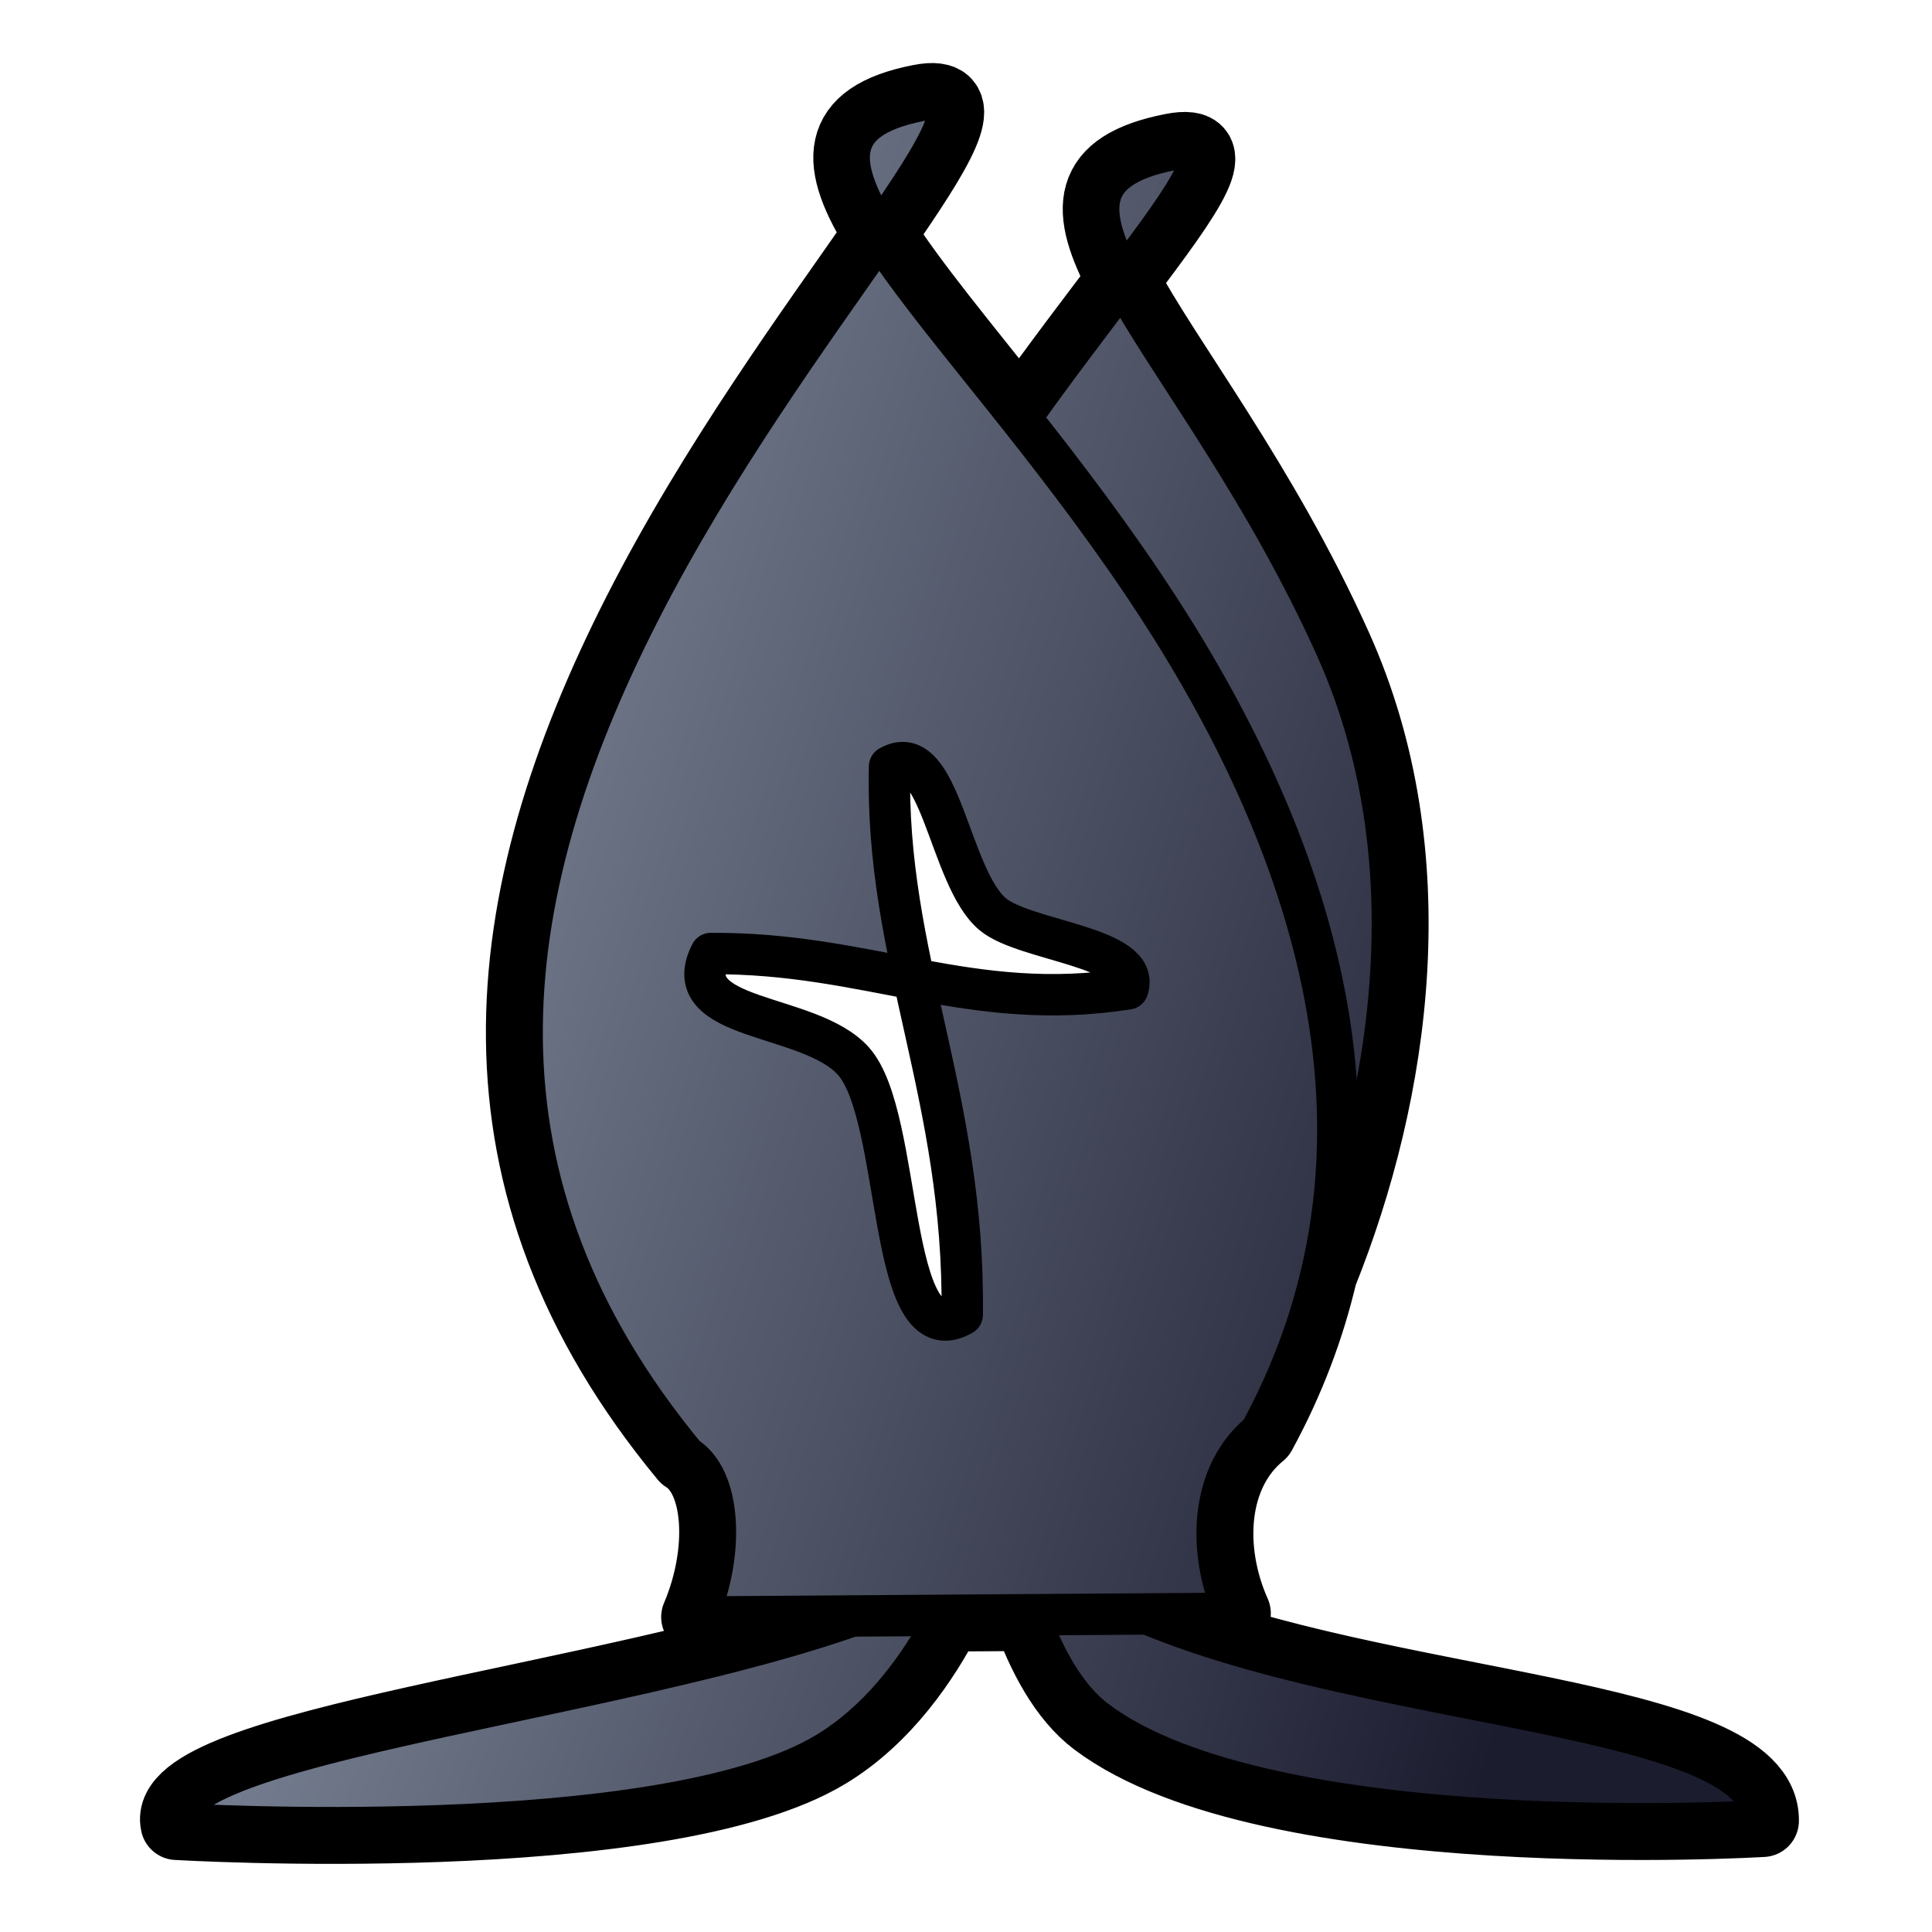
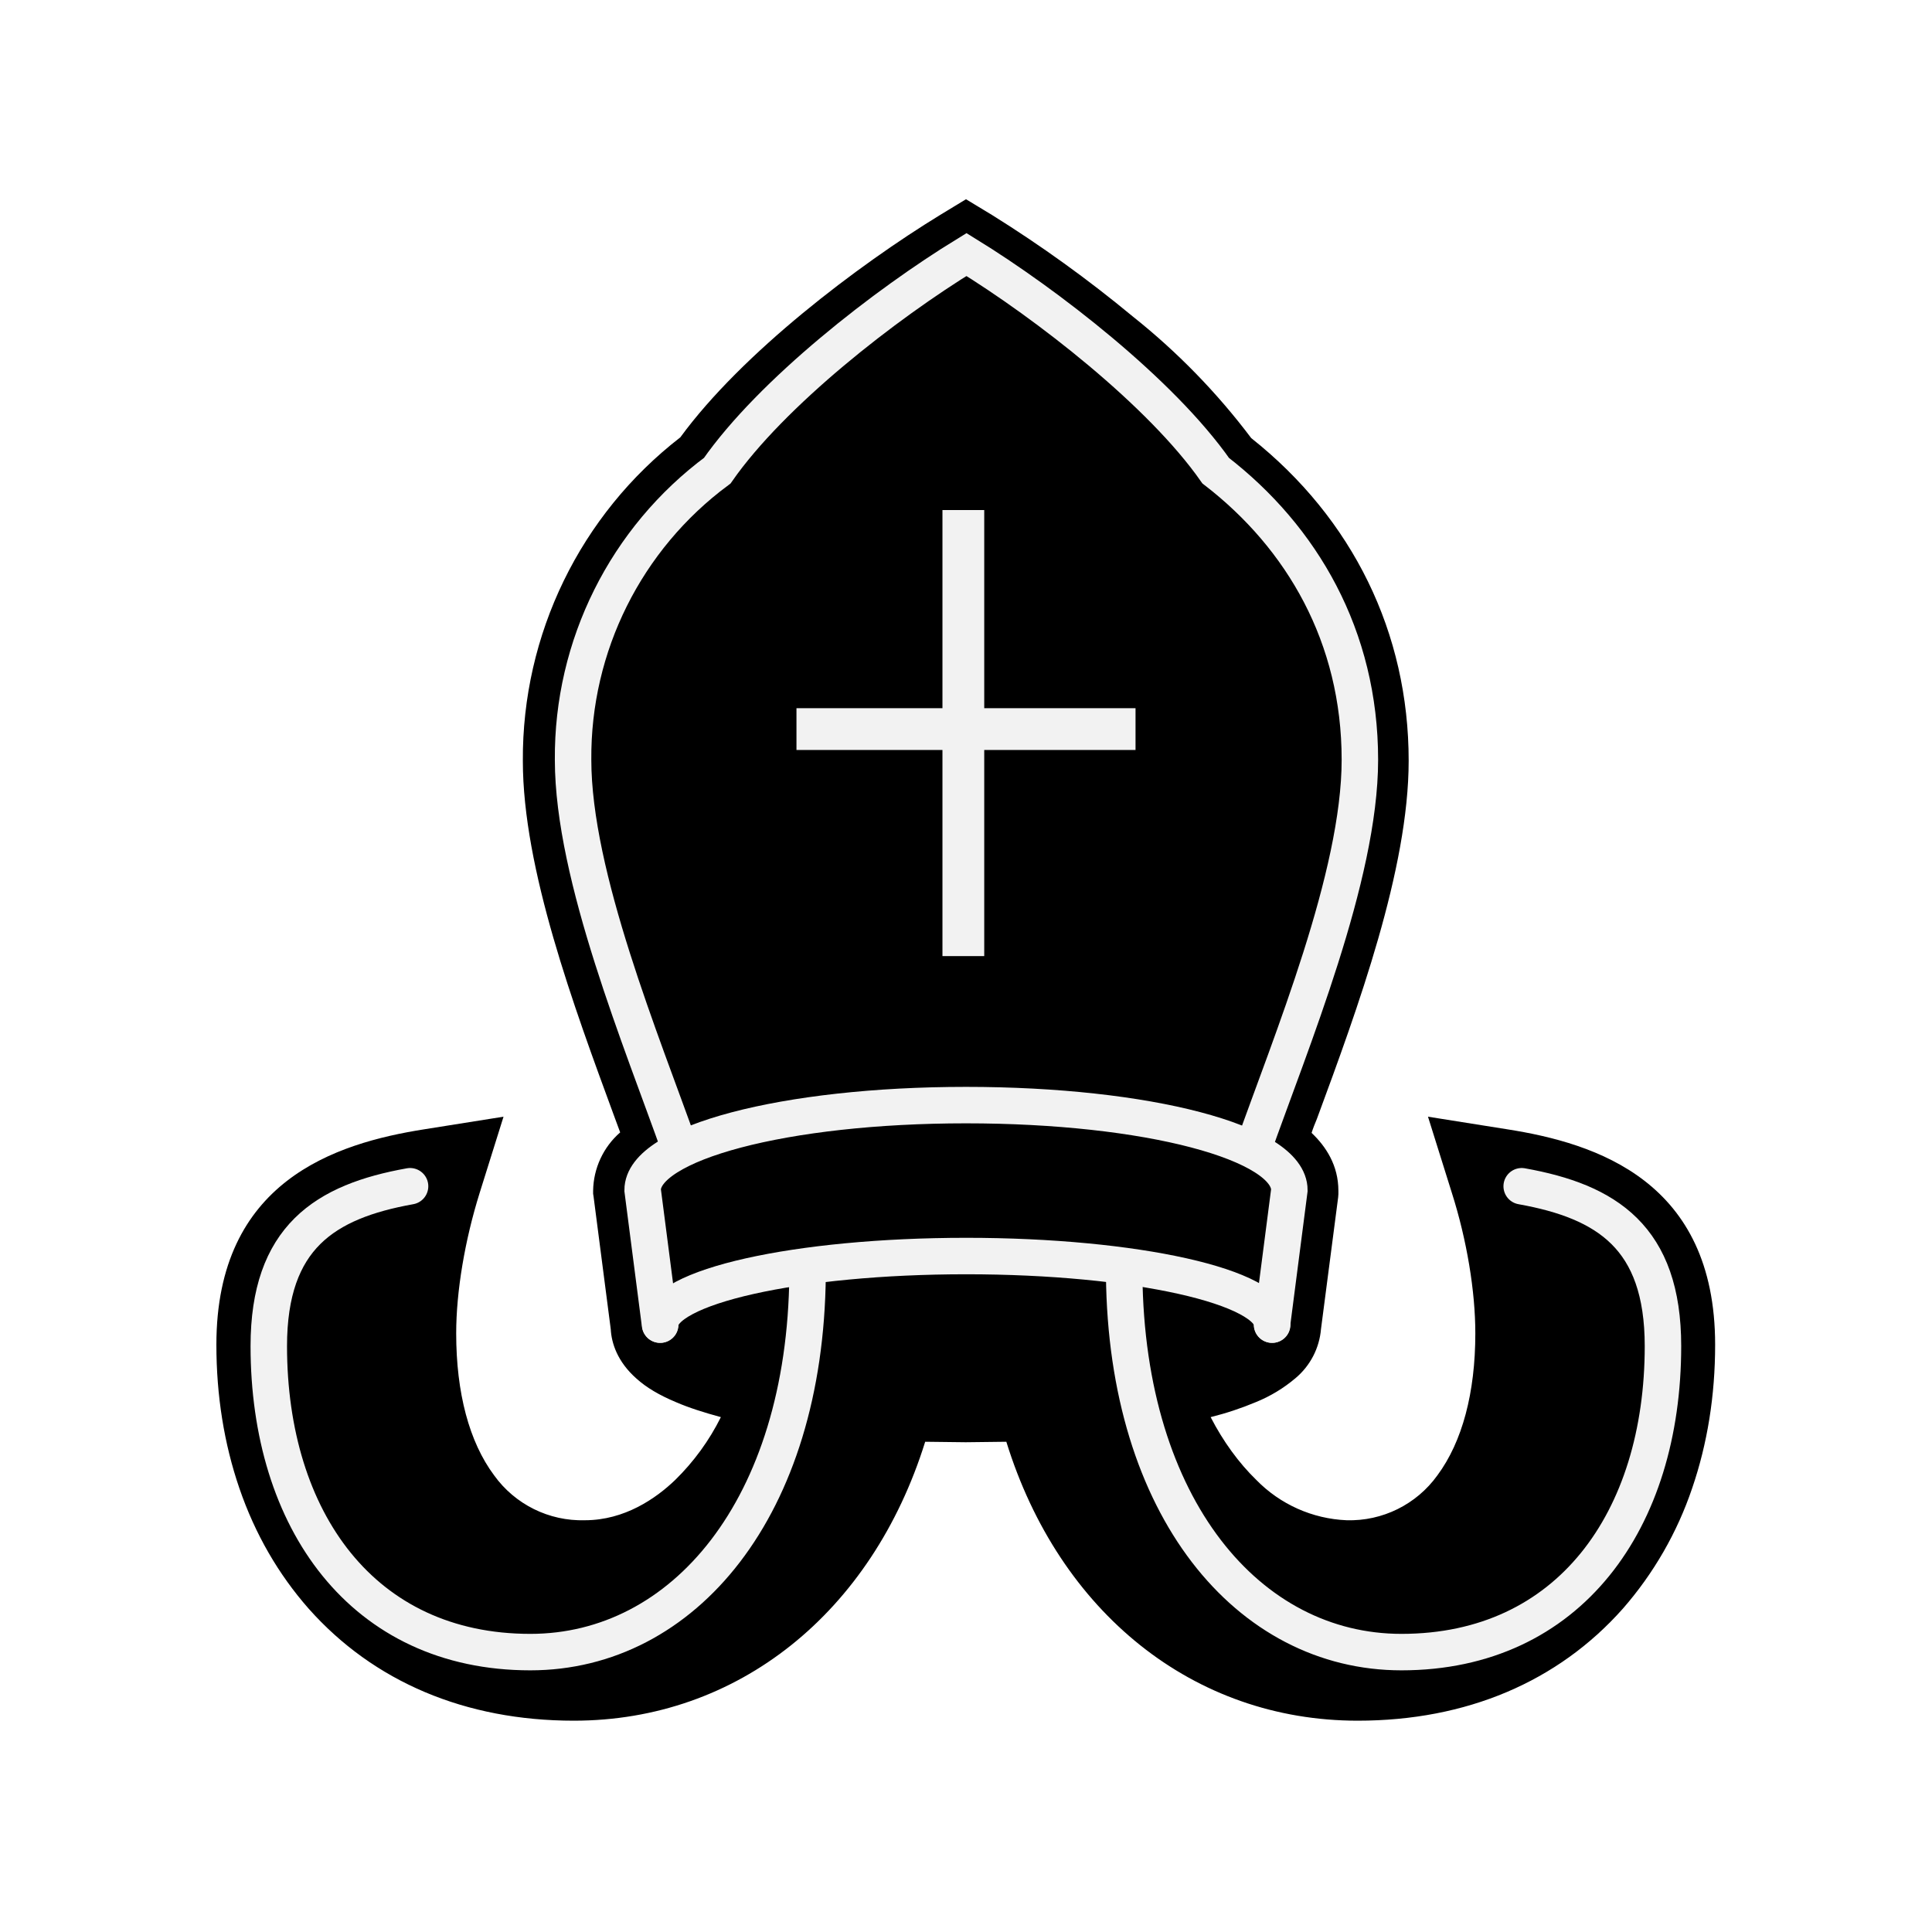
- <svg xmlns="http://www.w3.org/2000/svg" xmlns:xlink="http://www.w3.org/1999/xlink" style="color-scheme:light only" id="bishop" width="700pt" height="700pt" viewBox="0 0 933.333 933.333">
-   <style id="style-base">.base{fill-opacity:1;fill-rule:evenodd;stroke-miterlimit:4;stroke-dasharray:none;stroke-linecap:round;stroke-linejoin:round;stroke-opacity:1}.stroke-medium{stroke-width:20}.stroke-color{stroke:#000}</style>
-   <defs id="defs36222">
-     <linearGradient id="fillGradient">
-       <stop id="stop0" offset="0" style="stop-color:#7f899b;stop-opacity:1" />
-       <stop id="stop1" offset="1" style="stop-color:#1c1c2f;stop-opacity:1" />
-     </linearGradient>
-     <linearGradient xlink:href="#fillGradient" id="hat-back-gradient" x1="130.983" x2="720.017" y1="444.835" y2="623.168" gradientTransform="matrix(1.14026 0 0 1.09269 -36.623 -49.028)" gradientUnits="userSpaceOnUse" />
-     <linearGradient xlink:href="#fillGradient" id="right-shoulder-gradient" x1="130.983" x2="720.017" y1="444.835" y2="623.168" gradientTransform="rotate(-1.265 -192.292 907.872)scale(1.08391)" gradientUnits="userSpaceOnUse" />
-     <linearGradient xlink:href="#fillGradient" id="left-shoulder-gradient" x1="130.983" x2="720.017" y1="444.835" y2="623.168" gradientTransform="rotate(3.857 367.89 1008.163)scale(1.08391)" gradientUnits="userSpaceOnUse" />
-     <linearGradient xlink:href="#fillGradient" id="hat-front-gradient" x1="130.983" x2="720.017" y1="444.835" y2="623.168" gradientTransform="matrix(1.14026 0 0 1.09269 -36.623 -49.028)" gradientUnits="userSpaceOnUse" />
-   </defs>
-   <path id="boundary" d="M448.98 48c-1.336.083-2.83.288-4.49.613-41.9 8.217-41.13 30.064-19.472 64.426C453.686 71.737 468.722 46.767 448.98 48m-23.962 65.04c-31.48 45.351-79.414 110.415-116.174 182.55-71.074 139.47-87.286 275.445 22.355 408.049 17.093 10.535 18.975 46.403 5.705 77.535l74.502-.512C293.255 822.167 76.736 842.687 85.38 881.047c0 0 234.234 13.973 314.129-34.361 28.104-17.003 46.841-45.08 57.846-66.34l39.511-.272c6.969 19.36 17.384 39.603 32.565 51.063 83.454 62.996 322.11 48.457 322.11 48.457.759-52.555-184.063-52.925-296.942-99.916l41.822-.287c-13.724-30.812-11.436-67.76 12.318-87.123 13.904-25.51 23.452-51.18 29.48-76.776 35.416-88.175 52.293-202.543 7.083-302.947-35.766-79.43-81.727-137.527-102.858-177.219-14.312 18.904-31.601 41.544-49.511 66.725-28.129-35.541-52.968-65.296-67.914-89.012zm117.425 22.286C575.5 91.664 592.86 67.063 566.311 72.27c-41.908 8.218-42.1 28.81-23.868 63.056" class="base stroke-color" style="fill:none;stroke-width:35" />
-   <path id="left-shoulder" d="M469.75 751.538c-75.953 62.86-394.82 83.129-384.37 129.51 0 0 234.232 13.973 314.127-34.362 49.838-30.15 70.243-95.148 70.243-95.148" class="base stroke-color stroke-medium" style="fill:url(#left-shoulder-gradient)" />
-   <path id="right-shoulder" d="M484.462 730.28c71.103 99.976 368.04 82.74 367.078 149.313 0 0-238.657 14.54-322.111-48.457-35.314-26.657-44.967-100.857-44.967-100.857z" class="base stroke-color stroke-medium" style="fill:url(#right-shoulder-gradient)" />
-   <path id="hat-back" d="M566.31 72.27c53.134-10.42-69.586 98.53-142.088 240.803C635.197 333.98 576.496 606.13 610.414 673.437c51.72-90.89 90.848-236.611 34.888-360.892C578.678 164.583 475.829 90.015 566.31 72.27" class="base stroke-color stroke-medium" style="fill:url(#hat-back-gradient)" />
-   <path id="hat-front" d="M444.49 48.612c53.134-10.42-63.143 104.704-135.645 246.978-71.075 139.47-87.287 275.445 22.354 408.049 17.093 10.535 18.975 46.403 5.705 77.535l259.516-1.783c-13.724-30.811-11.436-67.76 12.318-87.123 79.669-146.173 19.124-297.647-56.407-409.937C461.223 146.883 354.008 66.357 444.49 48.612m-14.743 321.674c-2.298 92.247 36.384 158.976 35.102 264.869-36.755 21.147-28.274-95.53-52.625-122.605-21.334-23.72-85.797-18.798-68.856-51.905 76.571-.497 125.42 28.967 201.45 17.075 6.755-20.32-49.367-22.89-65.196-36.026-21.285-17.665-25.342-85.432-49.875-71.408" class="base stroke-color stroke-medium" style="fill:url(#hat-front-gradient)" />
+ <svg xmlns="http://www.w3.org/2000/svg" style="color-scheme:light only" viewBox="0 0 800 800">
+   <path d="M237.8 702.4c-42 0-77.3-14.9-102.2-43-23-25.9-35.6-62.3-35.6-102.5 0-59.2 41.5-73.3 77.5-79.1l16.4-2.6-5 15.8a213 213 0 0 0-10.2 61.2c0 54 24.4 87.6 63.6 87.6 29.2 0 56.6-23.8 70.7-60.2a157.1 157.1 0 0 1-29.1-8.4c-13.4-5.6-20.1-13-20.5-21.8l-7-55.7v-.6c0-9.1 5.6-15.6 12.9-20.5l-5.1-13.5c-16.6-44.9-37.3-100.9-37.3-143.7 0-50.4 22.1-95.4 62.4-126.9 10.9-15.3 27.2-32 48.5-49.7 17.8-14.8 38-29.3 56.9-40.9l5.4-3.2 5.4 3.2c36.1 22.1 82.4 58.6 105.4 90.7a157.9 157.9 0 0 1 62.5 126.5c0 43.1-20.7 99.5-37.5 144.7l-4.4 12.7c7.2 5 13.3 11.4 13.3 20.5v.6l-7.6 55.6c-.6 13.7-17.1 23.7-50 30.3 14.1 36.4 41.5 60.2 70.6 60.2 39.2 0 63.5-33.6 63.5-87.6 0-18.4-3.7-40.7-10.2-61.2l-5-15.8 16.3 2.6c25.3 4 42.8 10.9 55.2 21.7 15 13.2 22.4 32 22.4 57.3 0 40.2-12.6 76.6-35.6 102.5-24.8 28.1-60.3 43-102.2 43-65.6 0-118.8-45.1-137.8-115.7a653 653 0 0 1-48.8 0c-18.9 70.7-72.3 115.9-137.8 115.9" />
+   <path d="M400 106.5c33.5 20.5 80.6 56.7 103.2 89.2A147.2 147.2 0 0 1 563 315c0 48.3-28.5 117.6-44.4 161.9 9.7 5.4 15.2 10.2 15.2 16.2l-7.2 55.4c0 9.5-21 17.9-53.1 23.1 13.2 44.7 45.9 78.4 84.2 78.4 45.7 0 73.9-38.9 73.9-97.8 0-20-4-43.3-10.7-64.3 41.5 6.6 68.9 21.9 68.9 68.9 0 75-45.6 135.2-127.5 135.2-62 0-113.6-43.6-129.9-116.1a560.9 560.9 0 0 1-64.8 0c-16.3 72.5-68 116.1-130 116.1-82 0-127.5-60.3-127.5-135.2 0-47 27.4-62.4 68.9-68.9-6.6 21-10.7 44.4-10.7 64.3 0 59 28.1 97.8 73.9 97.8 38.3 0 71.1-33.7 84.2-78.4-32.2-5.2-53.1-13.5-53.1-23L266 493c0-5.9 5.5-10.8 15.2-16.2-15.8-44.3-44.4-113.3-44.4-161.6 0-51 23.9-92.2 59.7-119.7 22.9-32.4 70-68.4 103.5-89m0-24L389.3 89c-34 20.8-82 57.1-107.6 92.1a168.1 168.1 0 0 0-65.2 134c0 44.7 21.1 101.6 37.9 147.3l2.4 6.5a32.7 32.7 0 0 0-11.2 24.1v1.3l.2 1.3 7.1 54.8c.3 5.7 2.7 13.4 10.6 20.4 4.2 3.8 9.5 6.9 16.4 9.8 5.3 2.3 11.6 4.3 18.6 6.2a96.8 96.8 0 0 1-18.9 26c-8 7.7-21 16.7-37.4 16.7a44.7 44.7 0 0 1-37.6-18.6c-10.3-13.8-15.7-34.1-15.7-58.8 0-17.4 3.6-38.6 9.7-58.1l9.9-31.6-32.7 5.2c-37 5.8-86.2 21.5-86.2 89.2 0 21.1 3.2 41 9.5 59.4 6.5 19 16.2 35.7 28.7 49.9 26.9 30.3 64.9 46.4 109.8 46.4 67.9 0 123.4-44.7 145.5-115.5l16.8.2 16.8-.2c21.9 70.7 77.5 115.5 145.5 115.5 45 0 82.9-16.1 109.8-46.4a147.5 147.5 0 0 0 28.7-49.9c6.3-18.4 9.5-38.3 9.5-59.4 0-67.7-49.1-83.4-86.2-89.2l-32.7-5.2 9.9 31.6c6.2 19.5 9.7 40.7 9.7 58.1 0 24.6-5.4 44.9-15.7 58.8a44.7 44.7 0 0 1-37.6 18.6 55.5 55.5 0 0 1-37.4-16.7c-7.2-7-13.7-15.9-18.9-26a128 128 0 0 0 18.7-6.2 60.4 60.4 0 0 0 16.4-9.9 29.8 29.8 0 0 0 10.6-20.4l7.1-54.5.1-1.3v-1.4c0-10.6-5.2-18.4-11.1-24 .6-1.9 1.4-3.9 2.2-5.8 17-46 38-103.4 38-148.3 0-52.9-23.1-100.2-65.2-133.6A277.9 277.9 0 0 0 469 131a534.5 534.5 0 0 0-58.1-41.9z" />
+   <g fill="none" stroke="#f2f2f2" stroke-miterlimit="10">
+     <g stroke-width="15.1">
+       <g stroke-linecap="round">
+         <path d="m526.7 548.5 7.2-55.7c0-19.7-58.9-35.2-133.9-35.2-75.1 0-133.9 15.7-133.9 35.2l7.2 55.7" />
+         <path d="M273.4 548.5c0-15.7 56.7-28.4 126.7-28.4s126.7 12.7 126.7 28.4" />
+         <path d="M169.8 491.2c-35.2 6.3-58.5 21.1-58.5 66.2 0 72 38.8 126.7 108.3 126.7 63.3 0 113.9-59.6 114.8-156.2m295.7-36.7c35.2 6.3 58.5 21.1 58.5 66.2 0 72-38.8 126.7-108.3 126.7-63.3 0-113.9-59.6-114.8-156.2" />
+       </g>
+       <path d="M518.7 476.2c15.8-44.7 44.4-113.3 44.4-161.6 0-51-23.9-92.1-59.7-119.7-22.7-32.4-69.9-69-103.2-89.5-33.5 20.5-80.6 57.1-103.2 89.5a147.6 147.6 0 0 0-59.7 119.7c0 48.3 28.6 116.9 44.4 161.6" />
+     </g>
+     <path stroke-width="17.3" d="M398.9 211.2v184.7m-69.1-94h140.4" />
+   </g>
</svg>
